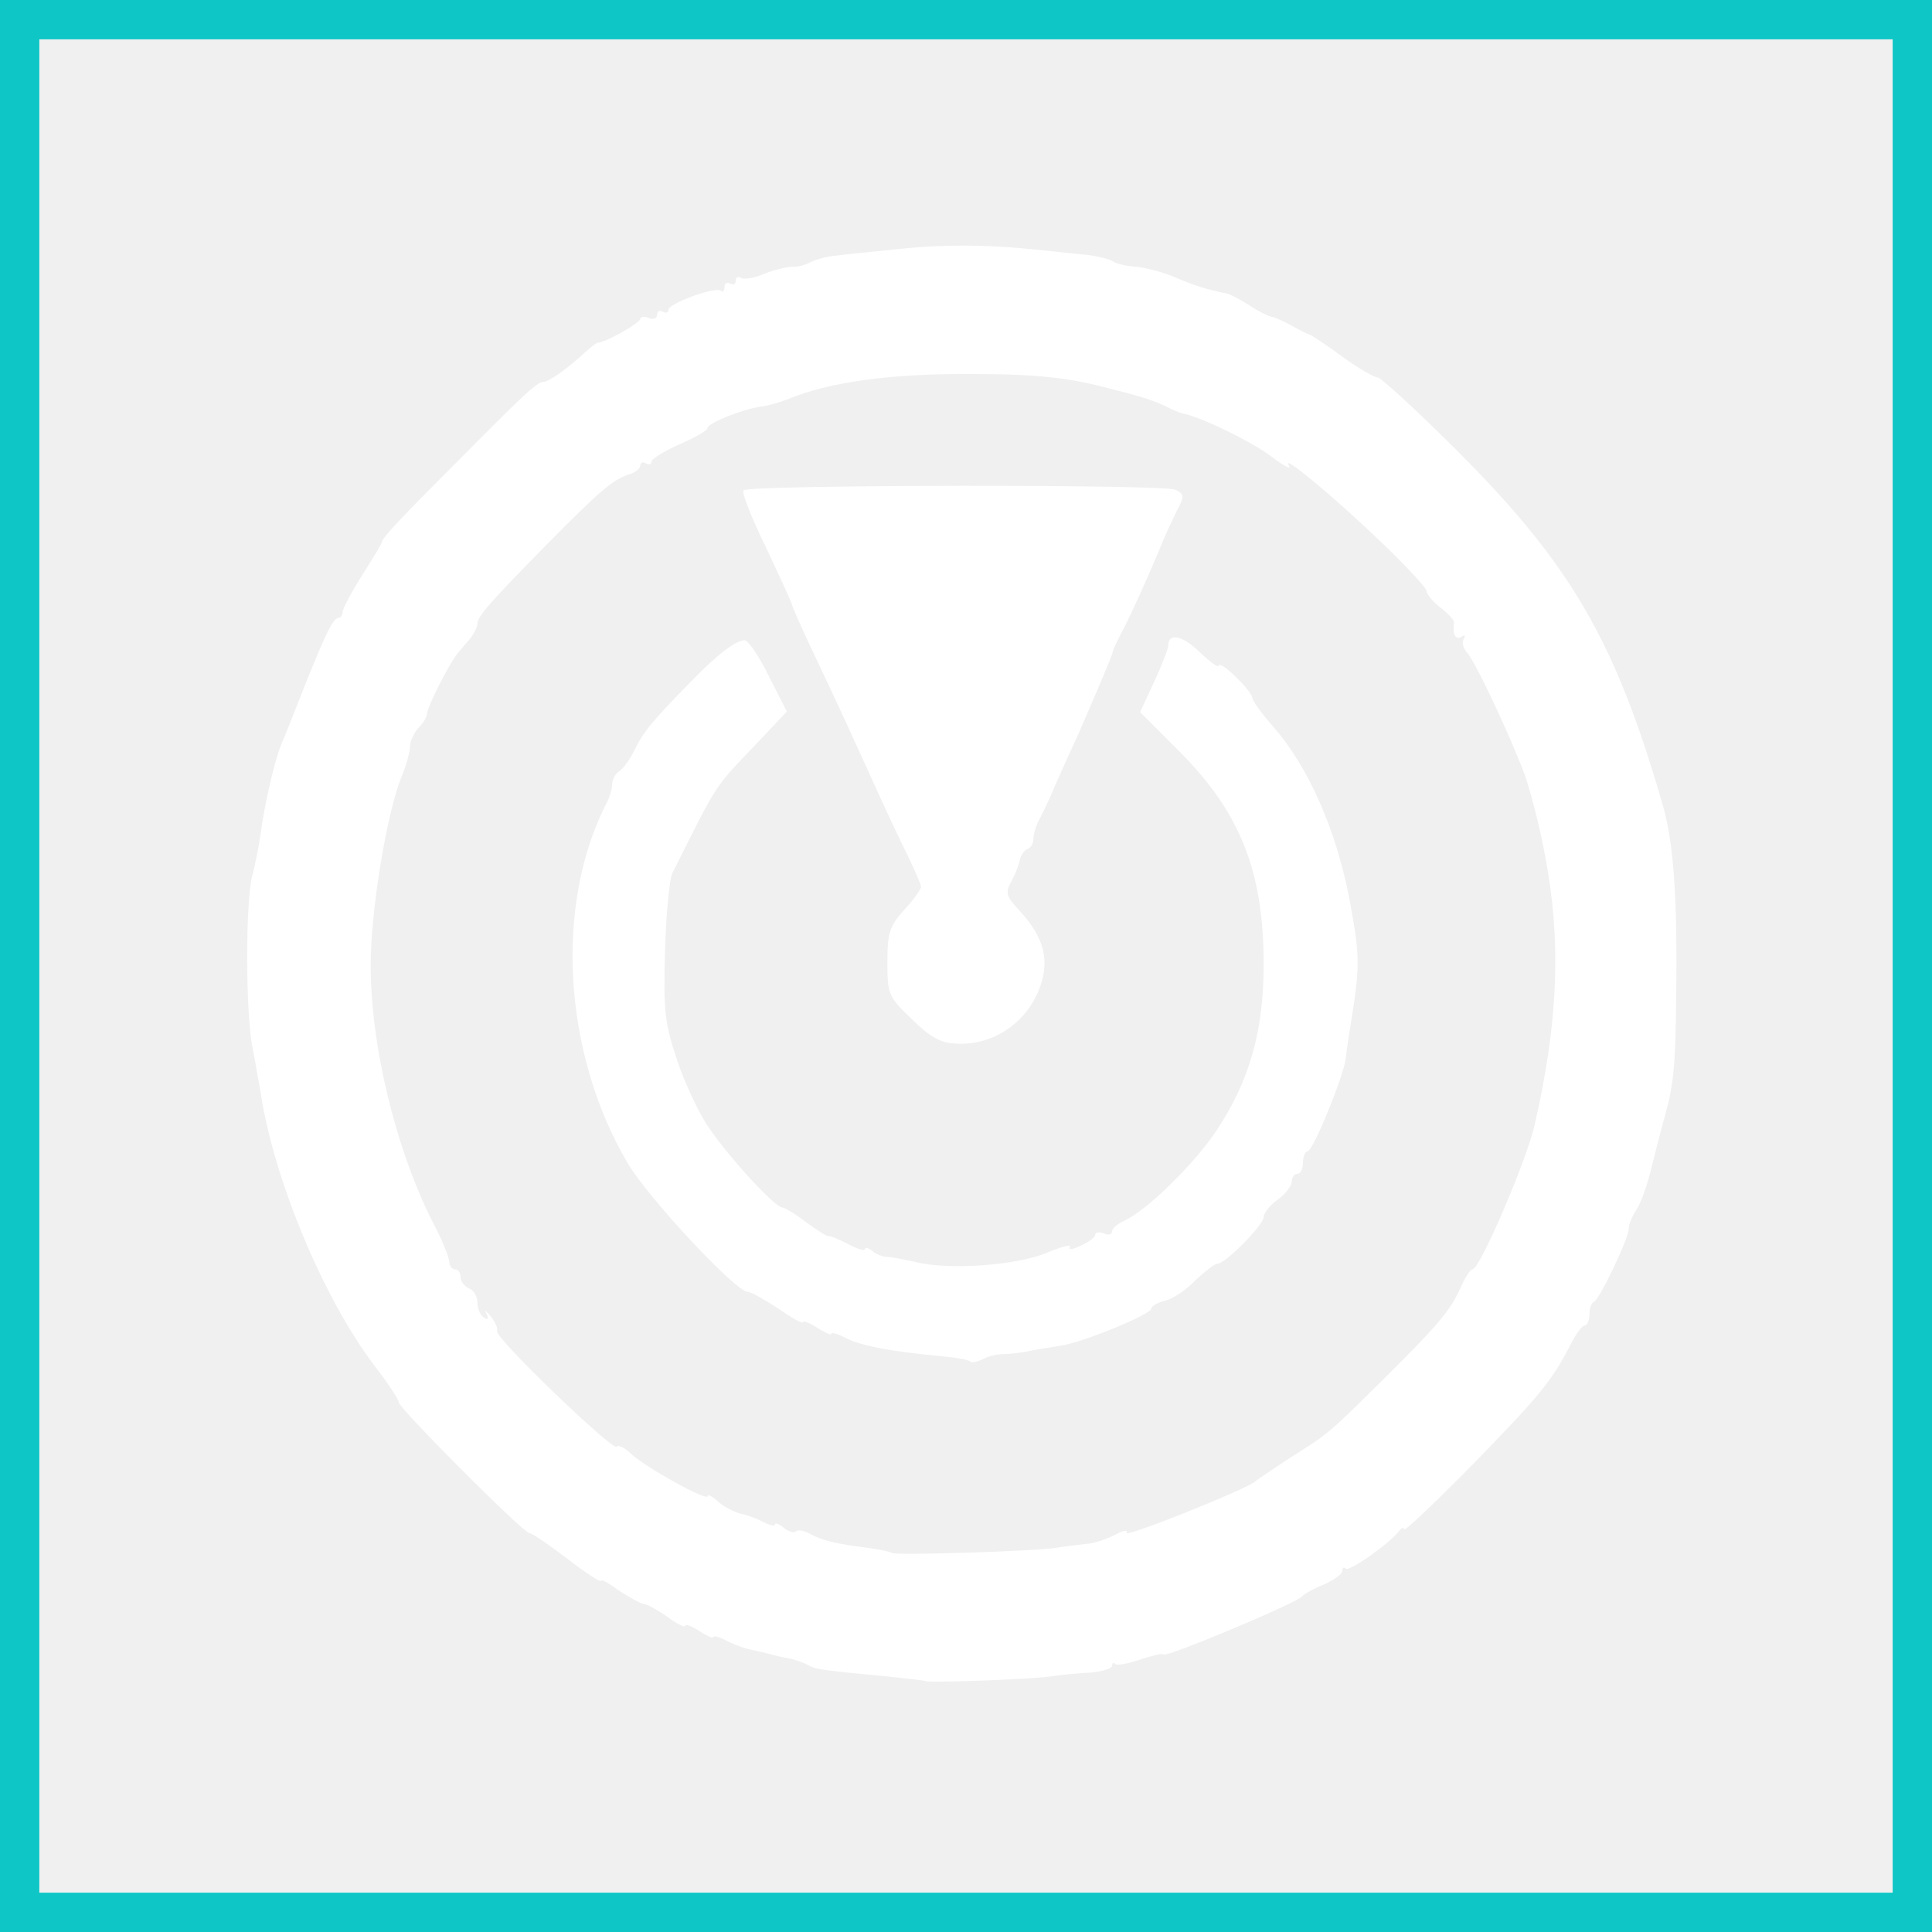
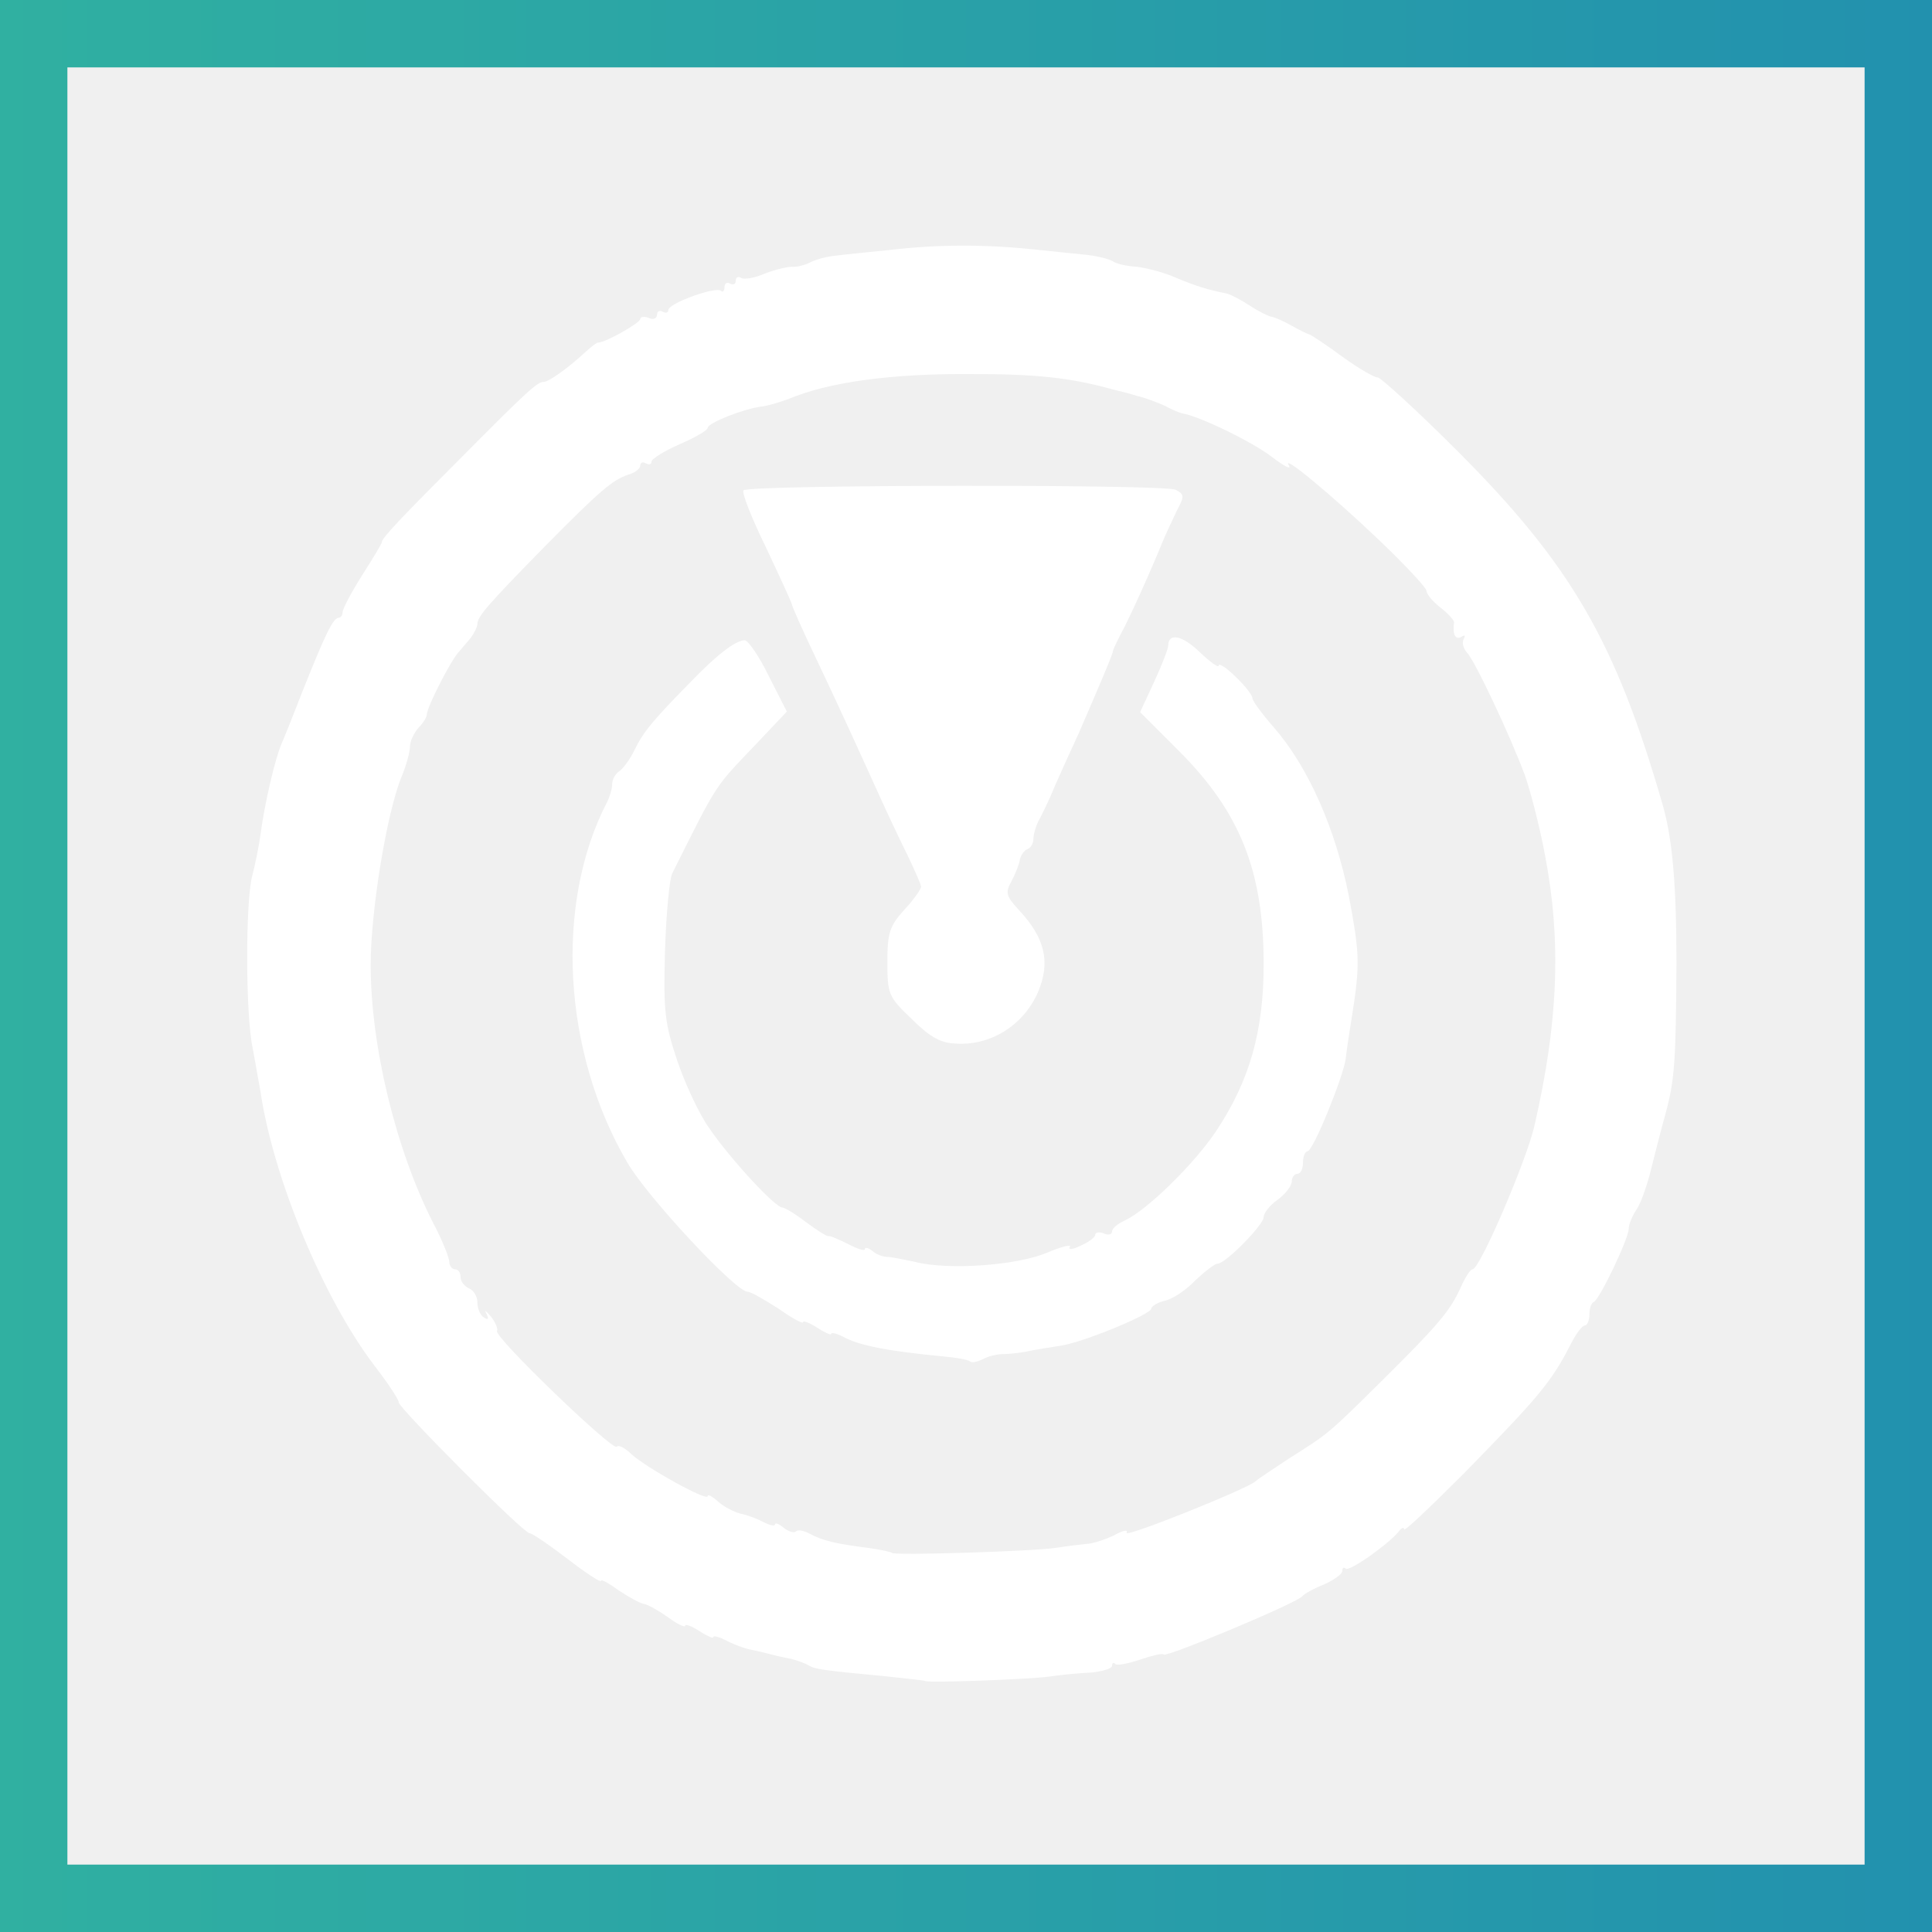
<svg xmlns="http://www.w3.org/2000/svg" version="1.0" width="344px" height="344px" viewBox="0 0 3440 3440" preserveAspectRatio="xMidYMid meet">
-   <g id="layer101" fill="#0ec6c6" stroke="none">
+   <defs>
+     <linearGradient id="linear" x1="0%" y1="0%" x2="100%" y2="0%">
+       <stop offset="0%" stop-color="#30b0a1" />
+       <stop offset="100%" stop-color="#2291ae" />
+     </linearGradient>
+   </defs>
+   <g id="layer101" fill="url(#linear)" stroke="url(#linear)" stroke-width="100">
    <path d="M0 1720 l0 -1720 1720 0 1720 0 0 1720 0 1720 -1720 0 -1720 0 0 -1720z m3370 0 l0 -1650 -1650 0 -1650 0 0 1650 0 1650 1650 0 1650 0 0 -1650z" />
  </g>
  <g id="layer102" fill="#ffffff" stroke="none">
    <path d="M1647 2993 c-1 -1 -31 -4 -67 -8 -117 -11 -128 -13 -139 -19 -6 -4 -20 -9 -31 -12 -11 -2 -29 -6 -40 -9 -11 -3 -29 -7 -39 -9 -11 -3 -29 -10 -40 -16 -12 -6 -21 -8 -21 -5 0 3 -11 -2 -25 -11 -14 -9 -25 -13 -25 -9 0 3 -14 -3 -30 -15 -17 -12 -36 -23 -43 -24 -7 -1 -27 -12 -45 -24 -18 -13 -32 -21 -32 -17 0 3 -27 -14 -59 -39 -33 -25 -63 -46 -68 -46 -11 0 -233 -223 -233 -233 0 -5 -19 -34 -43 -65 -92 -121 -180 -334 -203 -487 -3 -16 -9 -52 -14 -78 -13 -61 -13 -261 -1 -307 5 -19 12 -53 15 -75 6 -48 25 -132 37 -160 5 -11 22 -54 38 -95 39 -98 54 -130 64 -130 4 0 7 -5 7 -10 0 -6 16 -36 35 -66 19 -30 35 -56 35 -59 0 -7 35 -44 143 -152 117 -118 134 -133 145 -133 9 0 44 -25 73 -52 11 -10 21 -18 24 -18 13 0 75 -35 75 -42 0 -4 7 -5 15 -2 8 4 15 1 15 -6 0 -6 5 -8 10 -5 5 3 10 2 10 -3 0 -12 86 -43 94 -34 3 3 6 0 6 -7 0 -7 5 -9 10 -6 6 3 10 1 10 -5 0 -6 4 -9 10 -5 5 3 24 0 42 -8 18 -7 40 -12 48 -12 8 1 24 -3 35 -9 11 -5 31 -10 45 -11 14 -2 57 -6 95 -10 85 -10 168 -10 255 -1 36 4 79 8 97 10 17 2 37 7 44 11 7 5 26 9 43 10 17 2 49 10 71 20 36 15 56 21 91 28 6 2 24 11 39 21 15 10 33 19 39 20 6 1 22 8 36 16 14 8 27 14 30 15 3 0 30 18 60 40 30 22 59 38 63 37 4 -1 68 57 141 130 204 204 283 341 367 633 17 60 24 142 24 280 -1 175 -3 208 -20 270 -8 28 -19 73 -26 100 -7 28 -18 59 -26 70 -7 11 -13 25 -13 33 0 17 -52 126 -62 130 -5 2 -8 12 -8 23 0 10 -4 19 -8 19 -5 0 -16 15 -25 33 -35 68 -56 93 -189 229 -60 60 -108 106 -108 101 0 -4 -4 -3 -8 2 -15 21 -89 74 -96 68 -3 -3 -6 -2 -6 4 0 6 -15 16 -32 24 -18 7 -36 17 -39 21 -7 11 -241 109 -247 104 -2 -3 -21 2 -42 9 -21 7 -41 11 -44 8 -3 -4 -6 -2 -6 3 0 5 -17 10 -37 12 -21 1 -54 4 -73 7 -33 5 -220 12 -223 8z m233 -237 c19 -3 44 -6 54 -7 10 0 32 -7 49 -15 16 -9 26 -11 23 -5 -7 11 210 -76 229 -91 5 -5 33 -23 60 -41 71 -45 69 -43 164 -137 103 -102 123 -126 142 -168 8 -18 17 -32 21 -32 13 0 96 -194 110 -255 43 -186 48 -331 19 -482 -10 -54 -27 -118 -36 -143 -26 -70 -89 -204 -103 -218 -7 -8 -9 -18 -6 -24 4 -7 2 -8 -4 -4 -11 6 -16 -5 -13 -26 0 -4 -11 -16 -24 -26 -14 -11 -25 -24 -25 -30 0 -5 -37 -45 -82 -88 -89 -85 -178 -158 -163 -135 5 8 -9 1 -31 -16 -34 -26 -128 -72 -159 -77 -5 -1 -19 -7 -30 -13 -11 -5 -33 -14 -50 -18 -16 -5 -37 -10 -45 -12 -76 -21 -137 -27 -250 -27 -142 -1 -253 14 -325 44 -16 6 -39 13 -50 14 -31 4 -95 29 -95 38 0 4 -22 17 -50 29 -27 12 -50 26 -50 31 0 5 -4 6 -10 3 -5 -3 -10 -2 -10 4 0 5 -9 13 -21 16 -29 10 -50 28 -146 125 -105 107 -123 128 -123 141 0 5 -6 17 -12 25 -7 8 -17 20 -23 27 -15 18 -55 97 -55 109 0 5 -7 16 -15 24 -8 9 -15 24 -15 33 0 10 -7 35 -15 54 -26 63 -55 238 -55 335 0 145 45 330 112 461 16 30 28 61 28 68 0 7 5 13 10 13 6 0 10 6 10 14 0 8 7 16 15 20 8 3 15 14 15 25 0 11 5 23 12 27 7 5 9 2 4 -7 -4 -8 -1 -5 8 5 8 10 13 22 11 26 -6 10 205 213 213 206 3 -4 15 2 26 13 26 24 136 85 136 75 0 -4 8 0 19 10 10 9 28 18 39 21 11 2 30 9 41 15 12 6 21 8 21 4 0 -3 7 -1 15 6 9 7 18 10 22 7 3 -4 14 -2 25 4 22 12 47 18 103 25 22 3 41 7 43 9 5 5 255 -3 292 -9z" />
    <path d="M1727 2424 c-3 -3 -25 -7 -49 -9 -95 -9 -148 -19 -177 -35 -12 -6 -21 -8 -21 -5 0 3 -11 -2 -25 -11 -14 -9 -25 -13 -25 -10 0 4 -20 -7 -44 -24 -25 -16 -49 -30 -55 -30 -21 0 -178 -168 -214 -230 -115 -196 -130 -461 -36 -642 5 -10 9 -24 9 -32 0 -8 6 -19 13 -23 6 -4 19 -21 27 -38 15 -31 32 -52 99 -120 47 -49 81 -75 97 -75 6 0 26 29 43 64 l32 63 -53 56 c-77 81 -68 66 -151 232 -5 10 -11 73 -13 140 -3 107 0 128 22 194 14 41 39 95 57 120 36 53 117 141 130 141 4 0 24 12 42 26 19 14 36 25 40 25 3 -1 19 6 35 14 17 9 30 13 30 9 0 -4 6 -2 13 3 6 6 19 11 27 11 8 0 31 5 50 9 59 15 180 6 233 -16 26 -11 45 -16 42 -11 -4 6 5 5 19 -2 14 -6 26 -15 26 -19 0 -5 7 -6 15 -3 8 4 15 2 15 -3 0 -6 10 -14 23 -20 39 -18 124 -101 163 -160 59 -89 84 -177 84 -296 0 -166 -42 -271 -151 -380 l-69 -69 25 -54 c14 -30 25 -59 25 -64 0 -24 25 -19 56 11 19 18 34 29 34 24 0 -5 14 4 30 20 17 16 30 33 30 38 0 5 17 28 38 52 61 70 110 180 134 302 18 96 19 117 9 188 -7 44 -14 89 -15 101 -5 33 -58 164 -68 164 -4 0 -8 9 -8 20 0 11 -4 20 -10 20 -5 0 -10 6 -10 14 0 7 -11 22 -25 32 -14 10 -25 24 -25 31 0 14 -68 83 -82 83 -5 0 -23 14 -40 30 -16 17 -40 33 -54 36 -13 3 -24 10 -24 14 0 10 -121 60 -161 66 -19 3 -45 7 -59 10 -14 3 -34 5 -44 5 -11 0 -27 4 -36 9 -10 5 -20 7 -23 4z" />
    <path d="M1623 1814 c-41 -39 -43 -44 -43 -101 0 -52 4 -64 30 -93 17 -18 30 -37 30 -41 0 -4 -11 -29 -24 -56 -13 -26 -36 -75 -51 -108 -39 -86 -67 -148 -114 -247 -23 -48 -41 -89 -41 -92 0 -2 -21 -48 -46 -101 -26 -53 -44 -99 -40 -102 10 -10 749 -11 769 -1 16 8 16 12 3 36 -7 15 -18 38 -24 52 -26 64 -64 147 -77 170 -7 14 -14 28 -14 32 -2 8 -24 60 -60 143 -13 28 -32 70 -43 95 -10 25 -24 53 -29 62 -5 10 -9 24 -9 32 0 8 -5 16 -11 18 -5 2 -11 10 -13 18 -1 8 -8 26 -15 39 -11 20 -10 26 12 50 48 51 58 94 35 148 -26 59 -85 96 -148 91 -26 -1 -46 -13 -77 -44z" />
  </g>
</svg>
